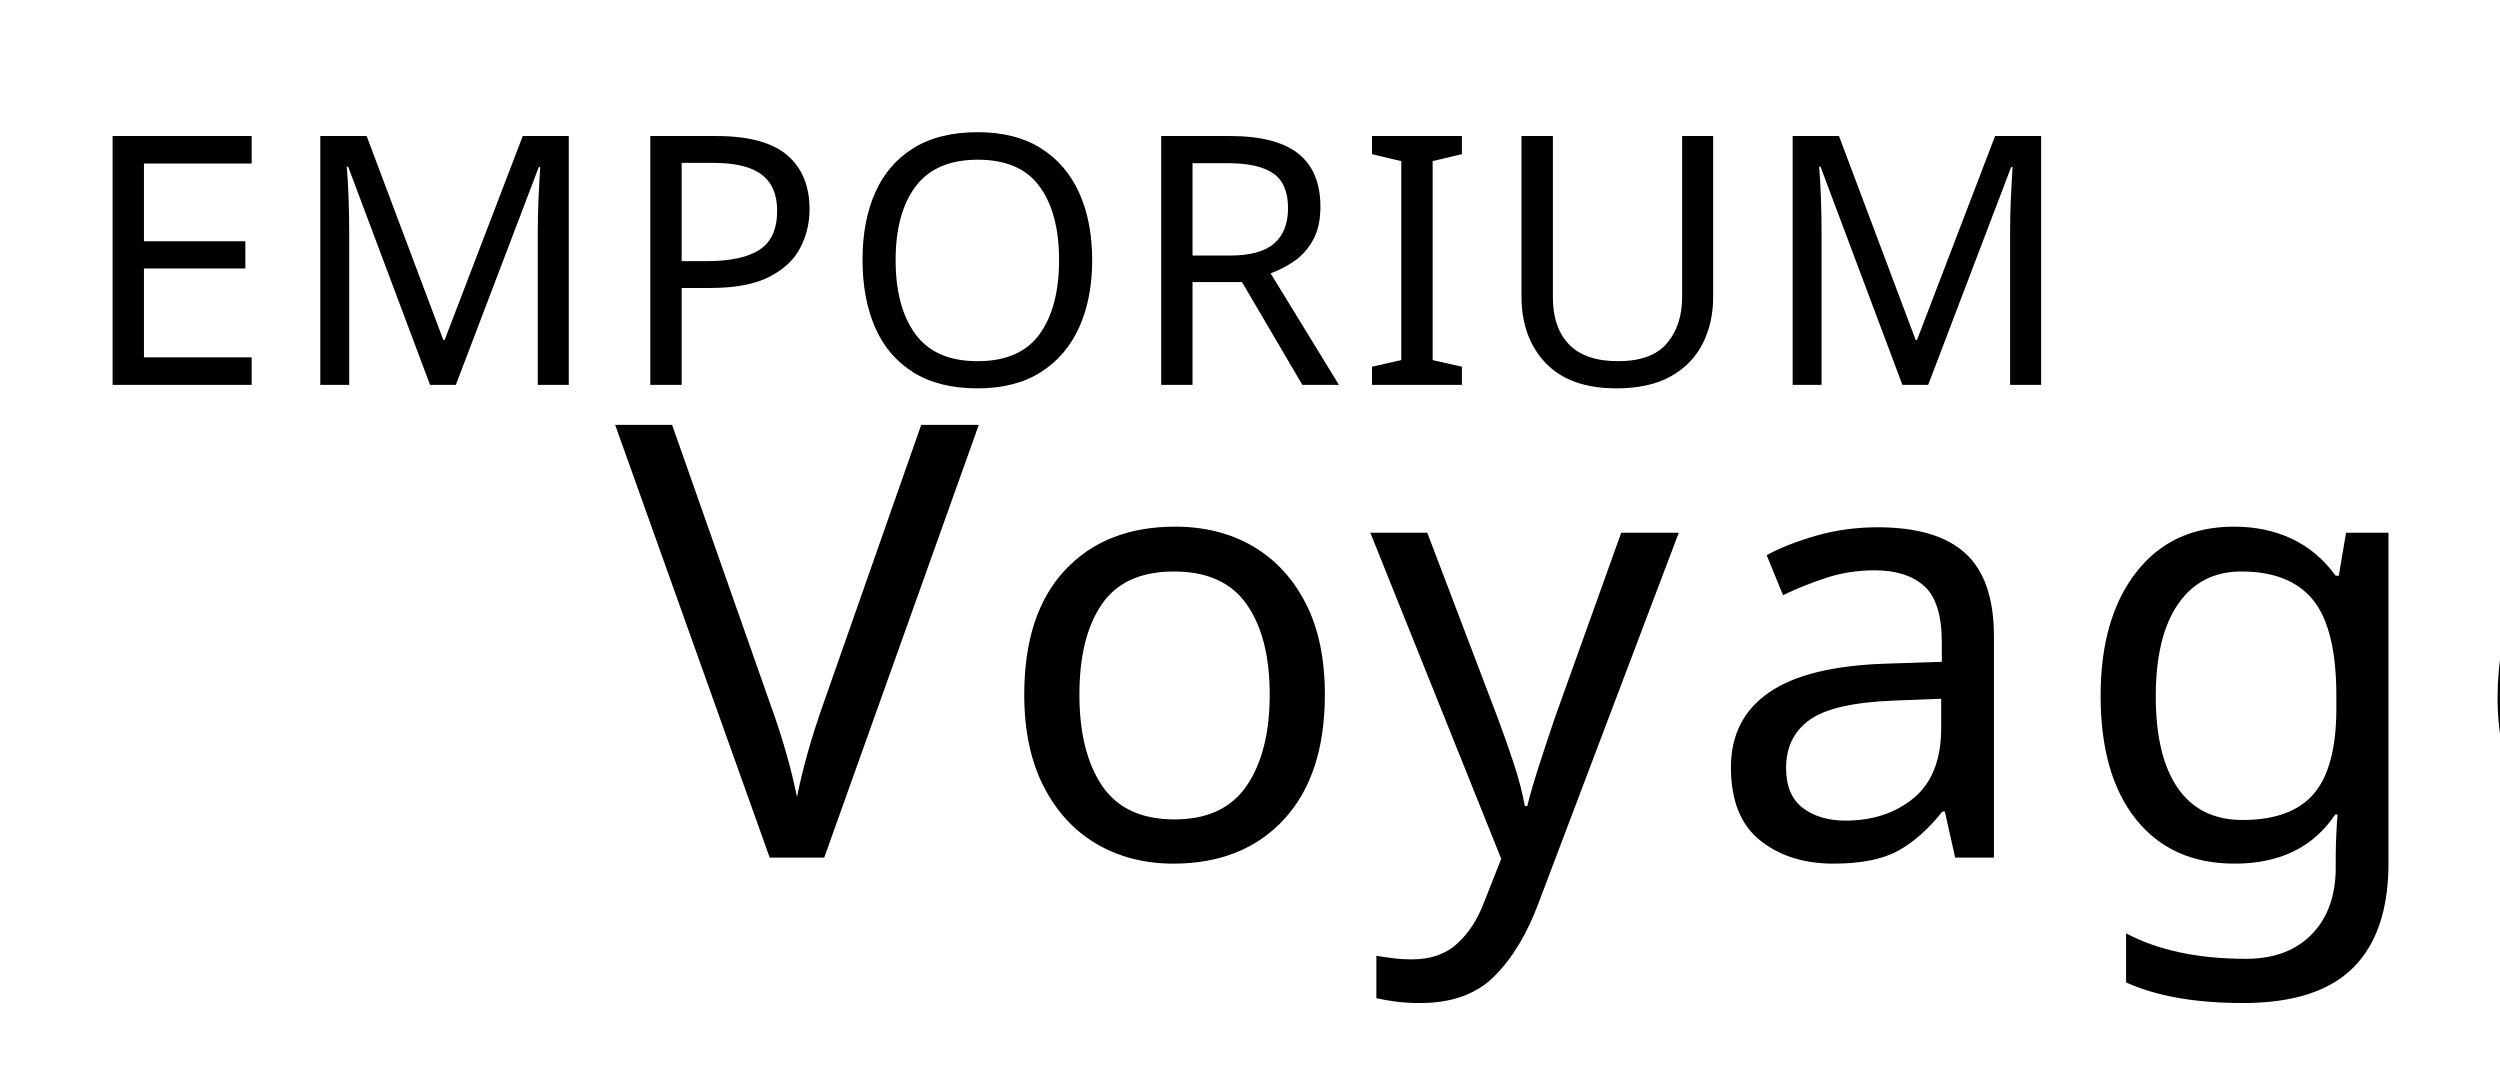
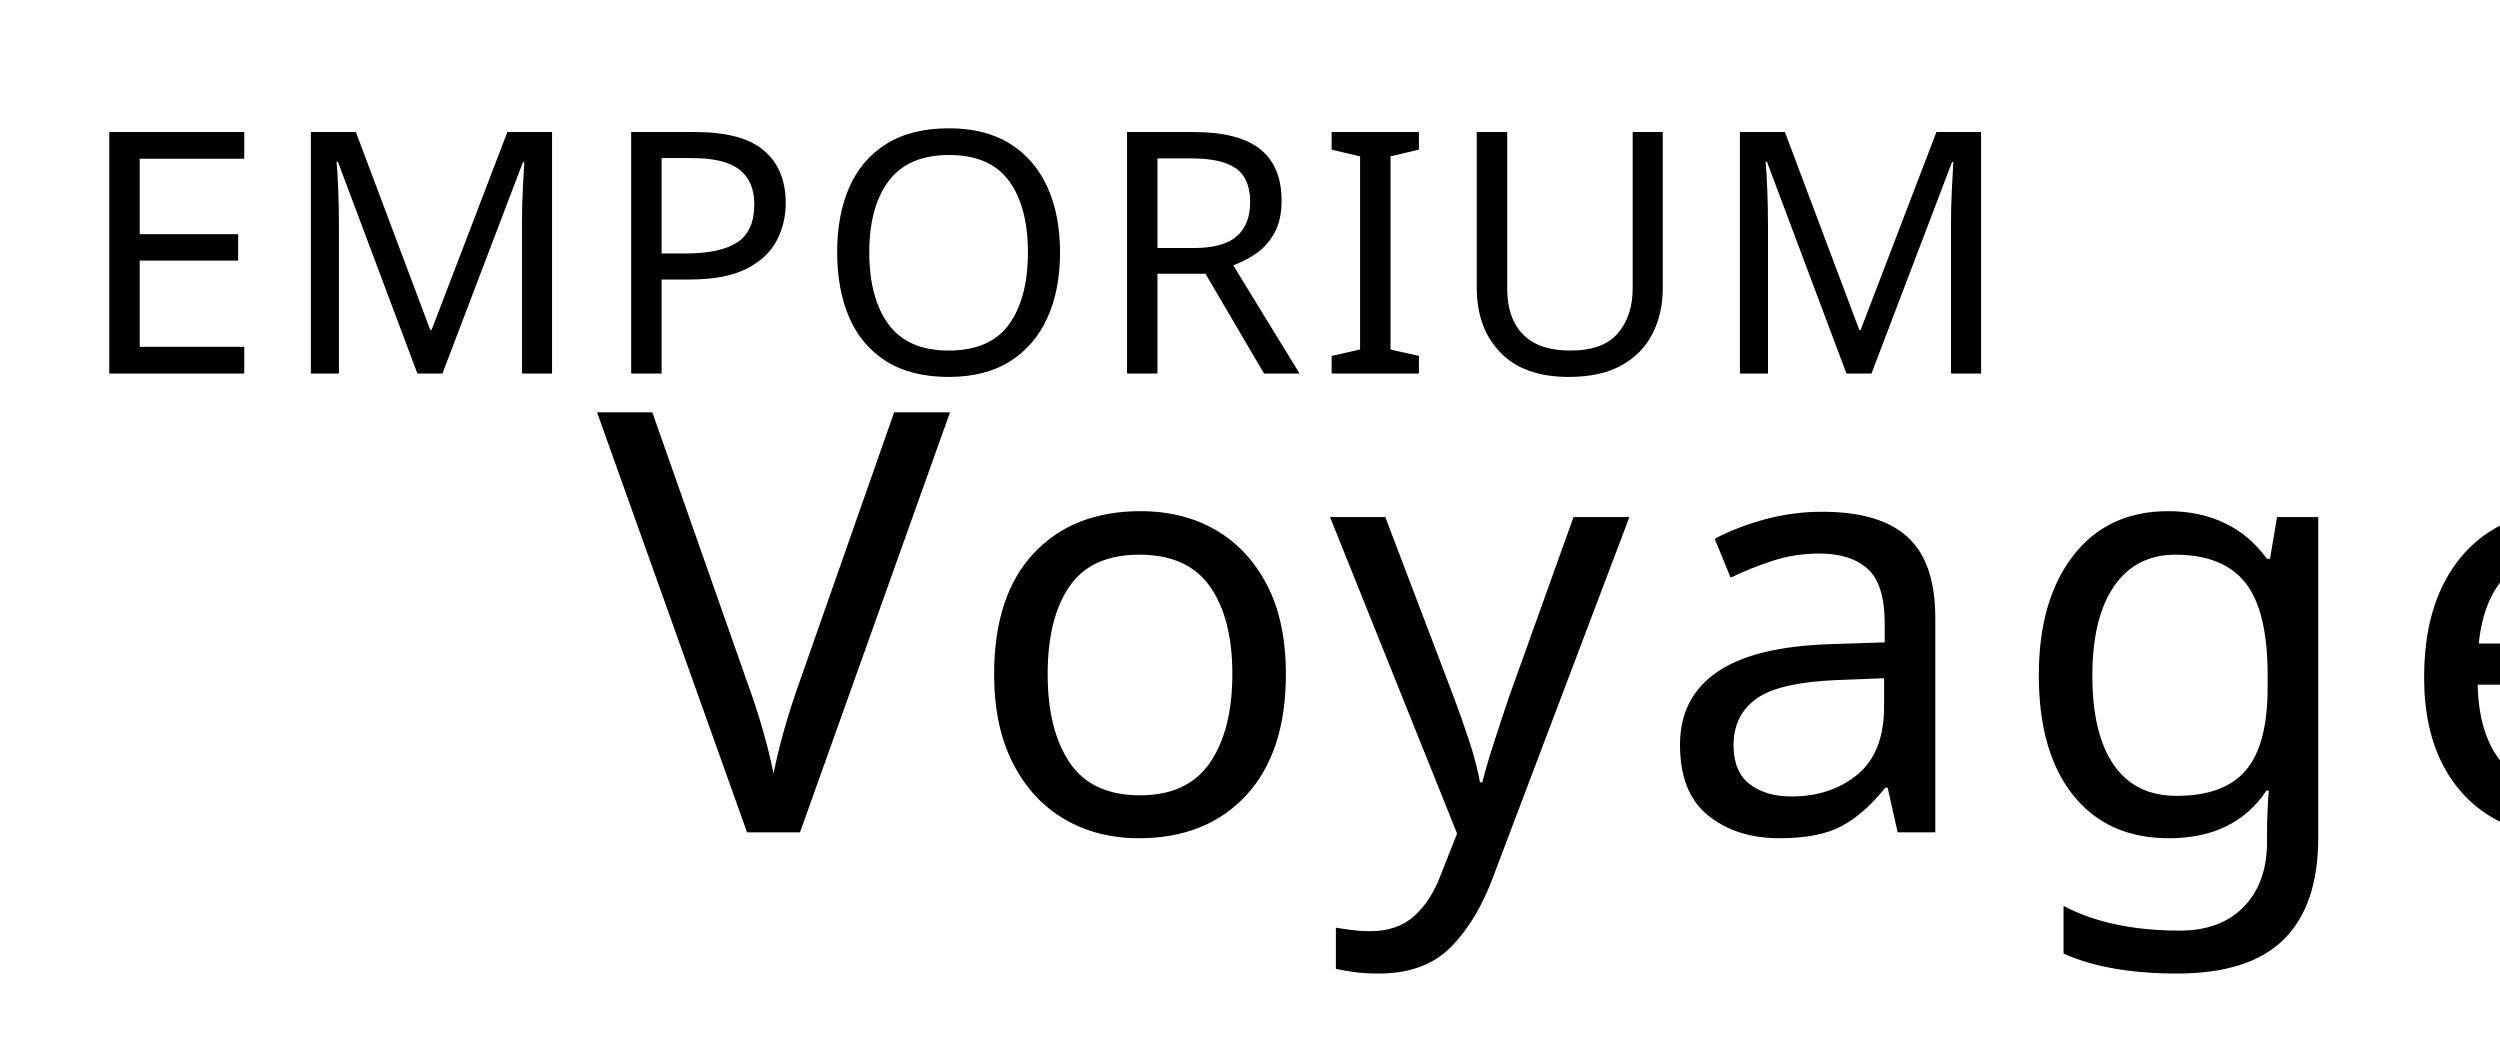
- <svg xmlns="http://www.w3.org/2000/svg" width="825px" height="359px" viewBox="0 0 825 359" version="1.1">
+ <svg xmlns="http://www.w3.org/2000/svg" width="850px" height="359px" viewBox="0 0 850 359" version="1.1">
  <g id="Page-1" stroke="none" stroke-width="1" fill="none" fill-rule="evenodd" font-weight="normal">
    <g id="Group-Copy" fill="#000000">
      <text id="EMPORIUM" font-family="SilverSouthSerif, Silver South Serif" font-size="115" letter-spacing="4.6">
        <tspan x="26" y="127">EMPORIUM</tspan>
      </text>
      <text id="Voyage" font-family="SilverSouthScript, Silver South Script" font-size="200" letter-spacing="8">
        <tspan x="203" y="283">Voyage</tspan>
      </text>
    </g>
  </g>
</svg>
